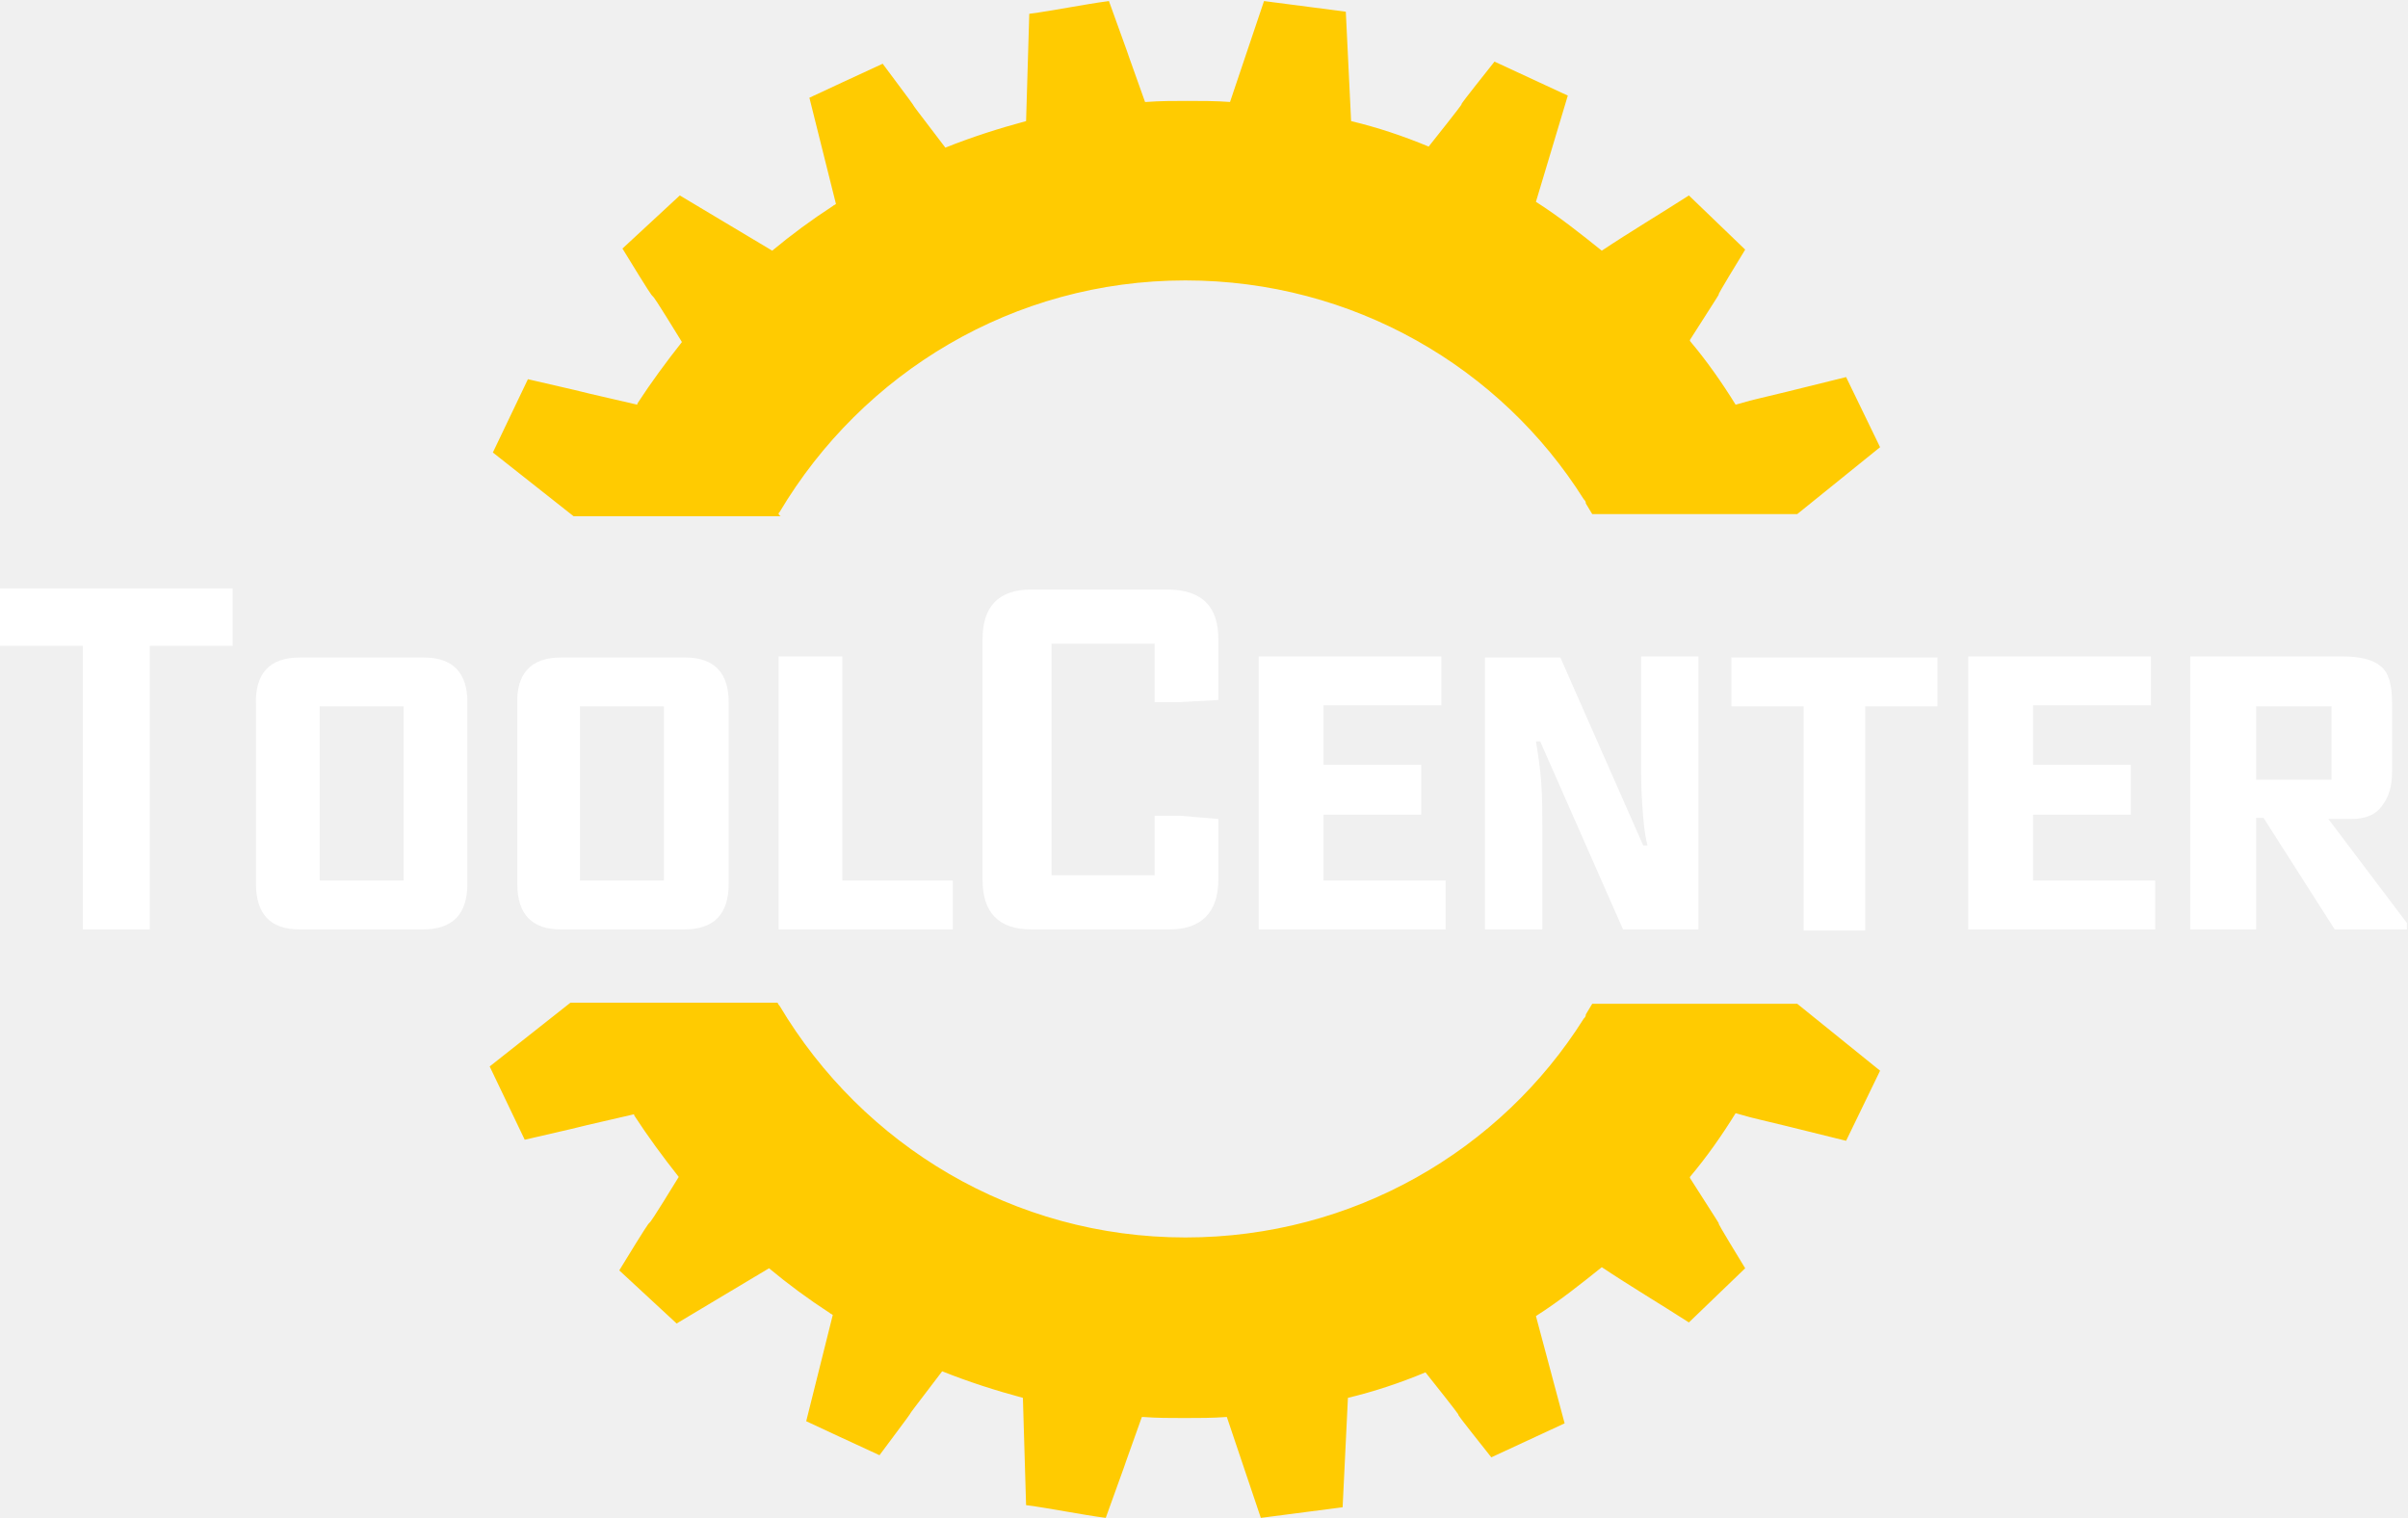
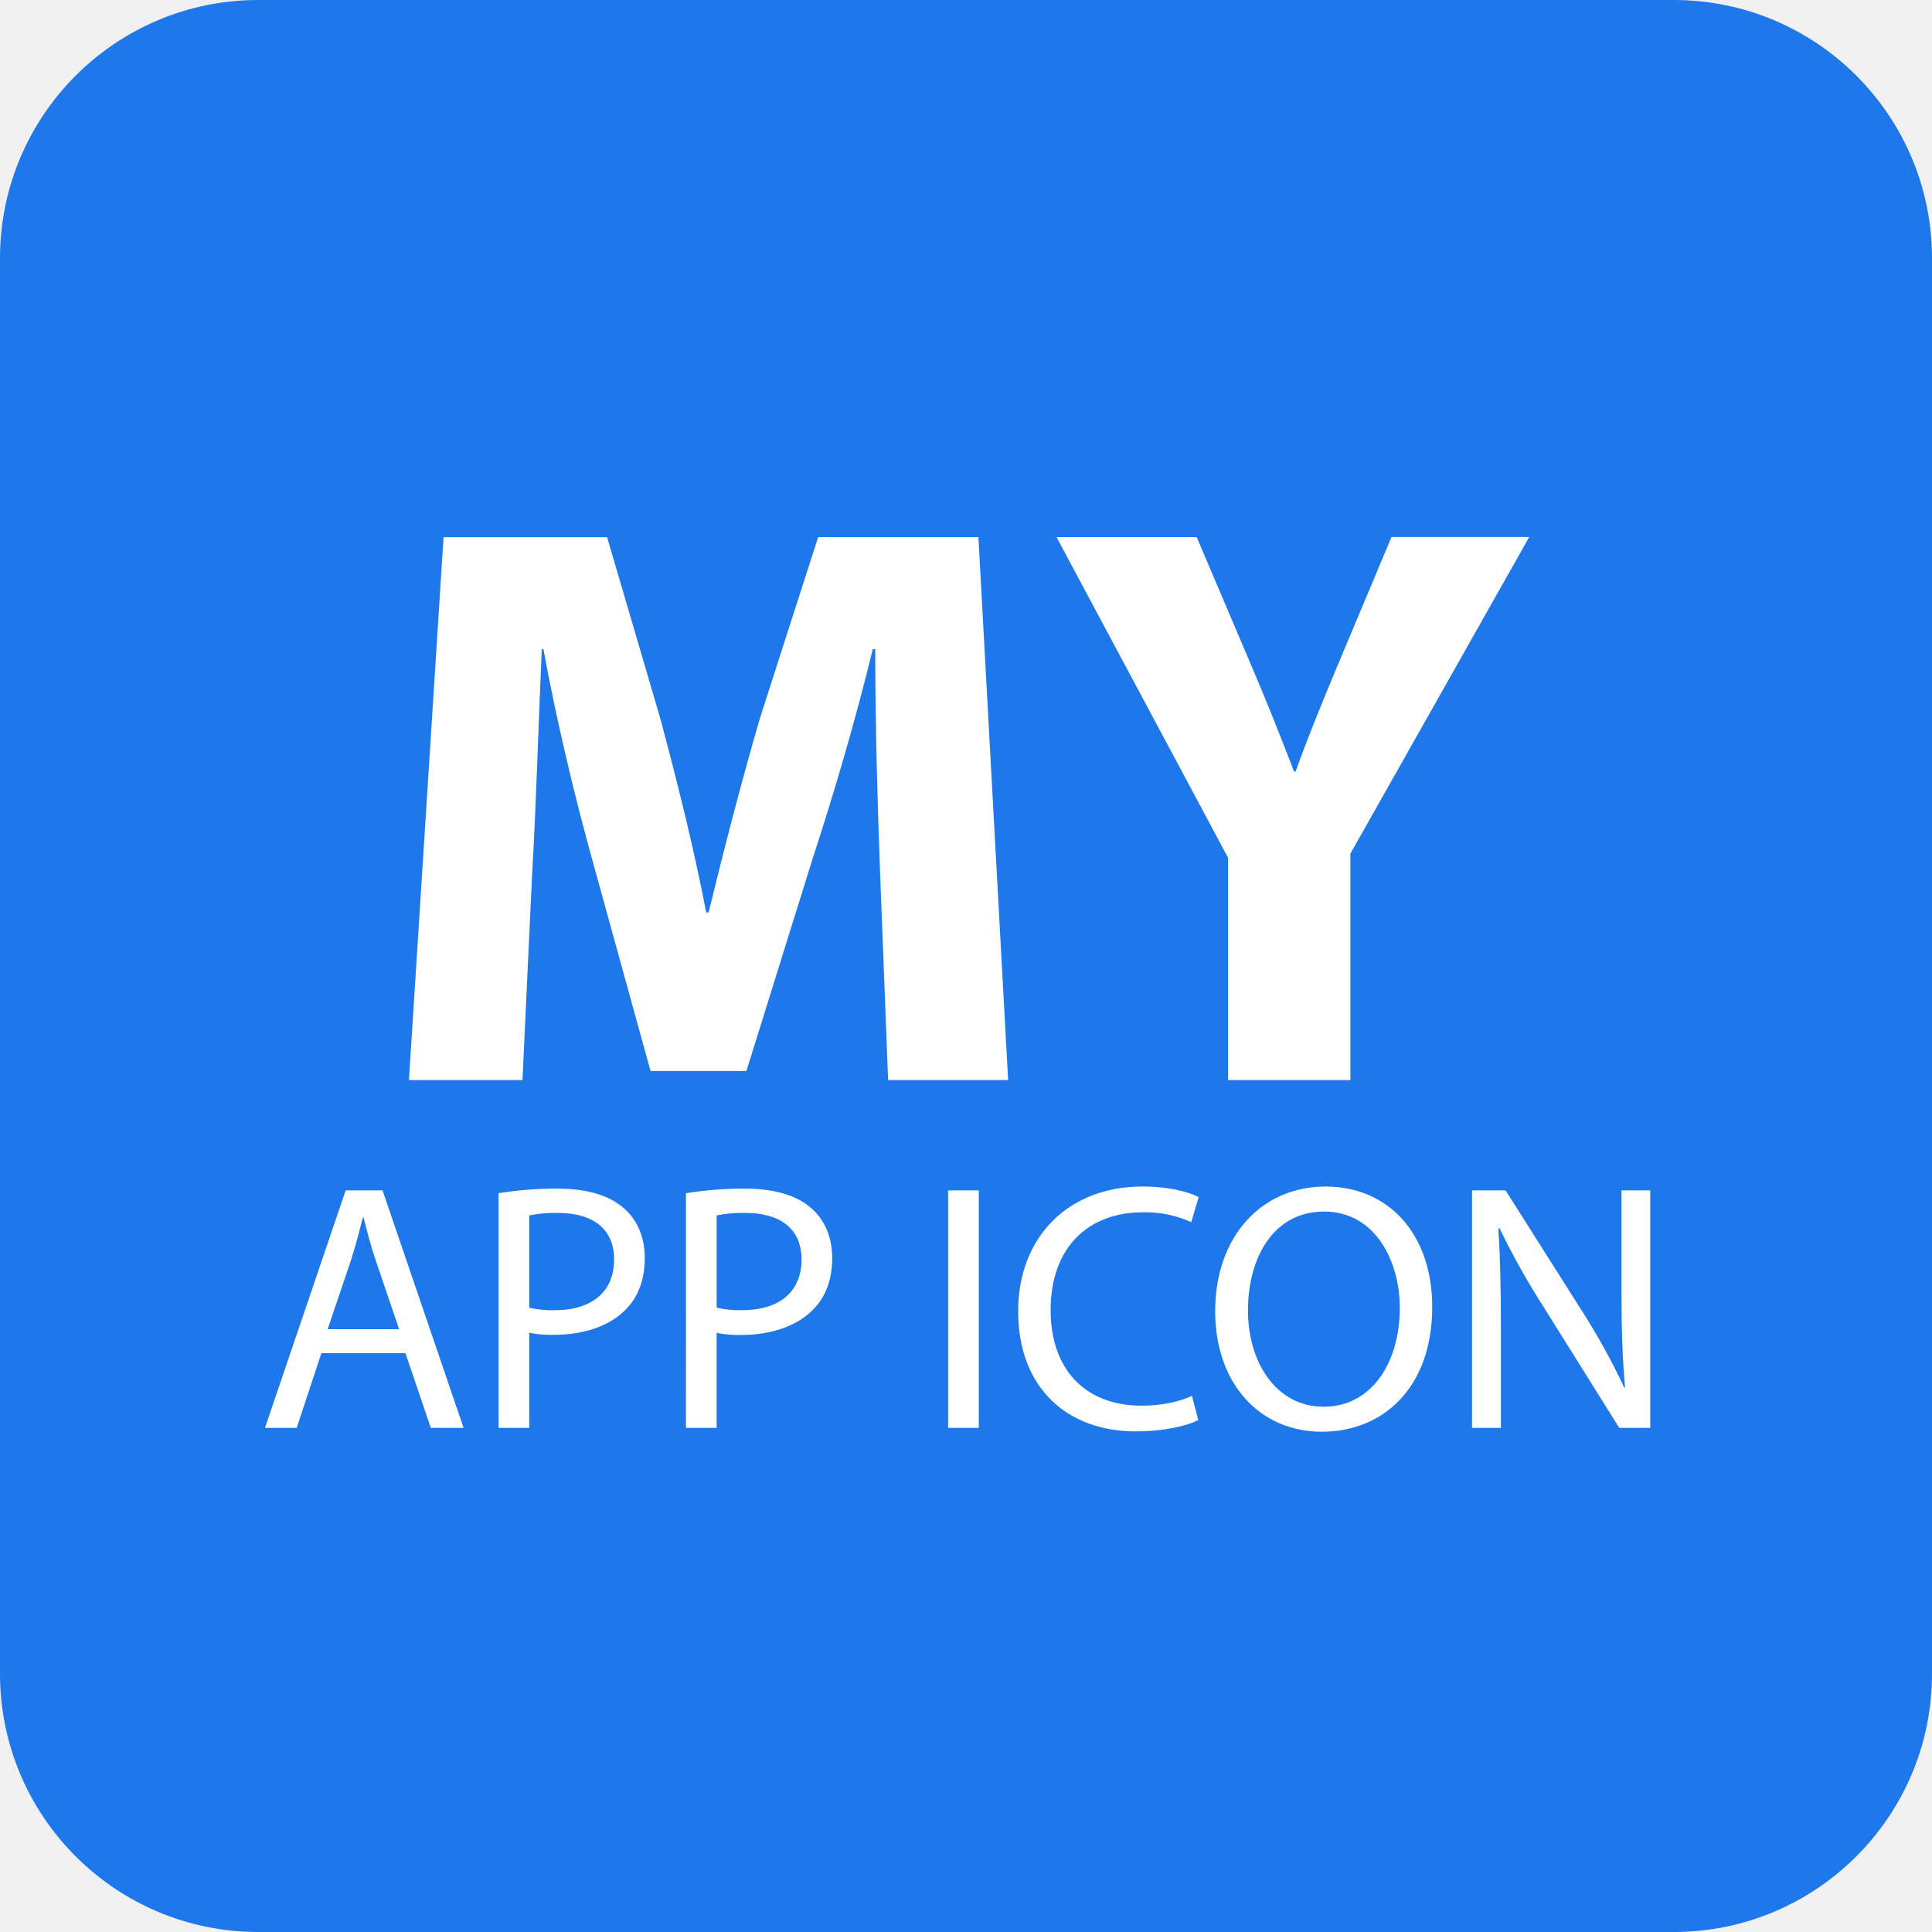
- <svg xmlns="http://www.w3.org/2000/svg" viewBox="0 0 226.7 142.9">
-   <path d="M73.4 48.2c7.8-13.1 22-21.8 38.2-21.8 15.8 0 29.7 8.2 37.5 20.6.1.1.2.2.2.4.2.3.4.7.6 1h19.3l7.8-6.3-3.2-6.6c-10.4 2.6-7.6 1.8-10.4 2.6-1.3-2.1-2.7-4.1-4.3-6V32c5.5-8.6 0 0 5.2-8.5l-5.3-5.1c-2.8 1.8-5.5 3.4-8.2 5.2-2-1.6-4-3.2-6.2-4.6l3-10c-6.7-3.1 0 0-6.9-3.2-6.2 7.8 0 .2-6.2 8-2.4-1-4.8-1.8-7.3-2.4l-.5-10.3-7.7-1-3.2 9.5c-1.3-.1-2.7-.1-4-.1-1.3 0-2.6 0-3.9.1h-.1c-3.4-9.5 0-.1-3.4-9.5-2.3.3-5.2.9-7.5 1.2l-.3 10.1c-2.6.7-5.1 1.5-7.6 2.5-5.8-7.6-.2-.3-5.9-7.9-6.9 3.2-.9.4-6.9 3.2l2.5 10c-.1.1-.2.1-.3.2-2 1.3-3.9 2.7-5.7 4.2L64 18.4l-5.4 5c5.2 8.5.5.5 5.6 8.8-1.5 1.9-2.9 3.8-4.2 5.8v.1c-10-2.3-.3-.1-10.3-2.4l-3.3 6.9 7.6 6h19.5c-.3-.2-.2-.3-.1-.4m0 46.5c7.8 13.1 22 21.8 38.2 21.8 15.8 0 29.7-8.2 37.5-20.6.1-.1.2-.2.2-.4.2-.3.4-.7.6-1h19.3l7.8 6.3-3.2 6.6c-10.4-2.6-7.6-1.8-10.4-2.6-1.3 2.1-2.7 4.1-4.3 6v.1c5.5 8.6 0 0 5.2 8.5l-5.3 5.1c-2.8-1.8-5.5-3.4-8.2-5.2-2 1.6-4 3.2-6.2 4.6l2.7 10.1c-6.7 3.1 0 0-6.9 3.2-6.2-7.8 0-.2-6.2-8-2.4 1-4.8 1.8-7.3 2.4l-.5 10.3-7.7 1-3.2-9.5c-1.3.1-2.7.1-4 .1-1.3 0-2.6 0-3.9-.1h-.1c-3.4 9.5 0 .1-3.4 9.5-2.3-.3-5.2-.9-7.5-1.2l-.3-10.1c-2.6-.7-5.1-1.5-7.6-2.5-5.8 7.6-.2.3-5.9 7.9-6.9-3.2-.9-.4-6.9-3.2l2.5-10c-.1-.1-.2-.1-.3-.2-2-1.3-3.9-2.7-5.7-4.2l-8.7 5.2-5.4-5c5.2-8.5.5-.5 5.6-8.8-1.5-1.9-2.9-3.8-4.2-5.8v-.1c-10 2.3-.3.1-10.3 2.4l-3.3-6.9 7.6-6h19.5c.1.2.1.2.2.3" fill-rule="evenodd" clip-rule="evenodd" fill="#ffcb01" />
-   <path d="M212.4 73.4v-6.9h7.1v6.9h-7.1zm-6 14.1h6V77h.7l6.7 10.5h6.8v-.6l-7.4-9.8h2.2c1.3 0 2.3-.4 2.9-1.3.6-.8.9-1.8.9-3.1v-6.5c0-1.7-.3-2.9-1.1-3.5-.7-.6-1.9-.9-3.6-.9h-14.3v25.7zm-21 0h17.5v-4.6h-11.5v-6.2h9.2V72h-9.2v-5.6h11.1v-4.6h-17.2v25.7zm-22.4-21h6.8v21.1h5.8V66.5h6.8v-4.6H163v4.6zm-23.2 21h5.4v-9.8c0-1.2 0-2.6-.1-4s-.3-2.7-.5-3.9h.4l7.8 17.7h7.1V61.8h-5.4v9.7c0 1.2 0 2.6.1 4.1.1 1.5.2 2.8.5 4h-.4l-7.8-17.7h-7.1v25.6zm-21.2 0h17.5v-4.6h-11.5v-6.2h9.2V72h-9.2v-5.6h11.1v-4.6h-17.2v25.7zm-26.1-4.7c0 3.1 1.5 4.7 4.6 4.7h13c3 0 4.6-1.6 4.6-4.7v-5.7l-3.6-.3h-2.4v5.6H99V60.6h9.7v5.5h2.4l3.6-.2v-5.7c0-3.1-1.5-4.6-4.6-4.7h-13c-3.1 0-4.6 1.6-4.6 4.7v22.6zm-19.2 4.7h16.4v-4.6H79.3V61.8h-6v25.7zm-18.7-4.6V66.5h7.9v16.4h-7.9zm-5.9.3c0 2.9 1.4 4.3 4.1 4.3h11.6c2.8 0 4.2-1.4 4.2-4.3V66.1c0-2.8-1.4-4.2-4.1-4.2H52.8c-2.8 0-4.2 1.5-4.1 4.4v16.9zm-18.6-.3V66.5H38v16.4h-7.9zm-6 .3c0 2.9 1.4 4.3 4.1 4.3h11.6c2.8 0 4.2-1.4 4.2-4.3V66.1c0-2.8-1.4-4.2-4.1-4.2H28.2c-2.8 0-4.2 1.5-4.1 4.4v16.9zM0 60.8h7.8v26.7h6.3V60.8h7.8v-5.4H0v5.4z" fill="#fff" />
+ <svg xmlns="http://www.w3.org/2000/svg" id="Layer_1" data-name="Layer 1" viewBox="0 0 576 576">
+   <rect width="576" height="576" rx="77" ry="77" style="fill:#1f78ea" />
+   <path d="M289.38,287c-.72-19.45-1.44-43-1.44-66.51h-.72c-5,20.65-11.77,43.7-18,62.67l-19.69,63.15H220.95l-17.29-62.67c-5.28-19-10.8-42-14.65-63.15h-.48c-1,21.85-1.68,46.82-2.88,67L182.77,349H148.92l10.32-161.84H208l15.85,54c5,18.73,10.08,38.9,13.69,57.87h.72c4.56-18.73,10.08-40.1,15.37-58.11l17.29-53.79h47.78L327.56,349H291.78Z" transform="translate(-27 -27)" style="fill:#fff" />
+   <path d="M393.11,349V282.7L342,187.14h41.78L400.31,226c5,11.77,8.4,20.41,12.49,31h.48c3.6-10.08,7.44-19.45,12.25-31l16.33-38.9h41.06L429.6,281.5V349Z" transform="translate(-27 -27)" style="fill:#fff" />
+   <path d="M122.81,430.43l-7.35,22.27H106l24.05-70.8h11l24.16,70.8h-9.77l-7.56-22.27ZM146,423.29l-6.93-20.38c-1.58-4.62-2.63-8.82-3.68-12.92h-.21c-1.05,4.2-2.21,8.51-3.57,12.82l-6.93,20.48Z" transform="translate(-27 -27)" style="fill:#fff" />
+   <path d="M175.64,382.74a105.91,105.91,0,0,1,17.54-1.37c9,0,15.65,2.1,19.85,5.88,3.89,3.36,6.2,8.51,6.2,14.81s-1.89,11.45-5.46,15.13c-4.83,5.15-12.71,7.77-21.64,7.77a31.45,31.45,0,0,1-7.35-.63V452.7h-9.14Zm9.14,34.14a30.64,30.64,0,0,0,7.56.74c11,0,17.75-5.36,17.75-15.13,0-9.35-6.62-13.87-16.7-13.87a38.37,38.37,0,0,0-8.61.74Z" transform="translate(-27 -27)" style="fill:#fff" />
+   <path d="M231.52,382.74a105.91,105.91,0,0,1,17.54-1.37c9,0,15.65,2.1,19.85,5.88,3.89,3.36,6.2,8.51,6.2,14.81s-1.89,11.45-5.46,15.13C264.82,422.34,256.94,425,248,425a31.45,31.45,0,0,1-7.35-.63V452.7h-9.14Zm9.14,34.14a30.64,30.64,0,0,0,7.56.74c11,0,17.75-5.36,17.75-15.13,0-9.35-6.62-13.87-16.7-13.87a38.37,38.37,0,0,0-8.61.74Z" transform="translate(-27 -27)" style="fill:#fff" />
+   <path d="M318.81,381.9v70.8h-9.14V381.9Z" transform="translate(-27 -27)" style="fill:#fff" />
+   <path d="M384.25,450.39c-3.36,1.68-10.08,3.36-18.7,3.36-20,0-35-12.61-35-35.82,0-22.16,15-37.18,37-37.18,8.82,0,14.39,1.89,16.81,3.15l-2.21,7.46a33.3,33.3,0,0,0-14.29-2.94c-16.6,0-27.63,10.61-27.63,29.2,0,17.33,10,28.47,27.21,28.47,5.57,0,11.24-1.16,14.92-2.94Z" transform="translate(-27 -27)" style="fill:#fff" />
+   <path d="M454,416.56c0,24.37-14.81,37.29-32.88,37.29-18.7,0-31.83-14.5-31.83-35.92,0-22.48,14-37.18,32.88-37.18C441.5,380.75,454,395.56,454,416.56Zm-54.94,1.16c0,15.13,8.19,28.68,22.58,28.68s22.69-13.34,22.69-29.41c0-14.08-7.35-28.78-22.58-28.78S399.06,402.17,399.06,417.72Z" transform="translate(-27 -27)" style="fill:#fff" />
+   <path d="M465.87,452.7V381.9h10l22.69,35.82a200.37,200.37,0,0,1,12.71,23l.21-.11c-.84-9.45-1.05-18.07-1.05-29.1V381.9H519v70.8h-9.24l-22.48-35.92a224.85,224.85,0,0,1-13.23-23.63l-.32.11c.53,8.93.74,17.44.74,29.2V452.7Z" transform="translate(-27 -27)" style="fill:#fff" />
</svg>
